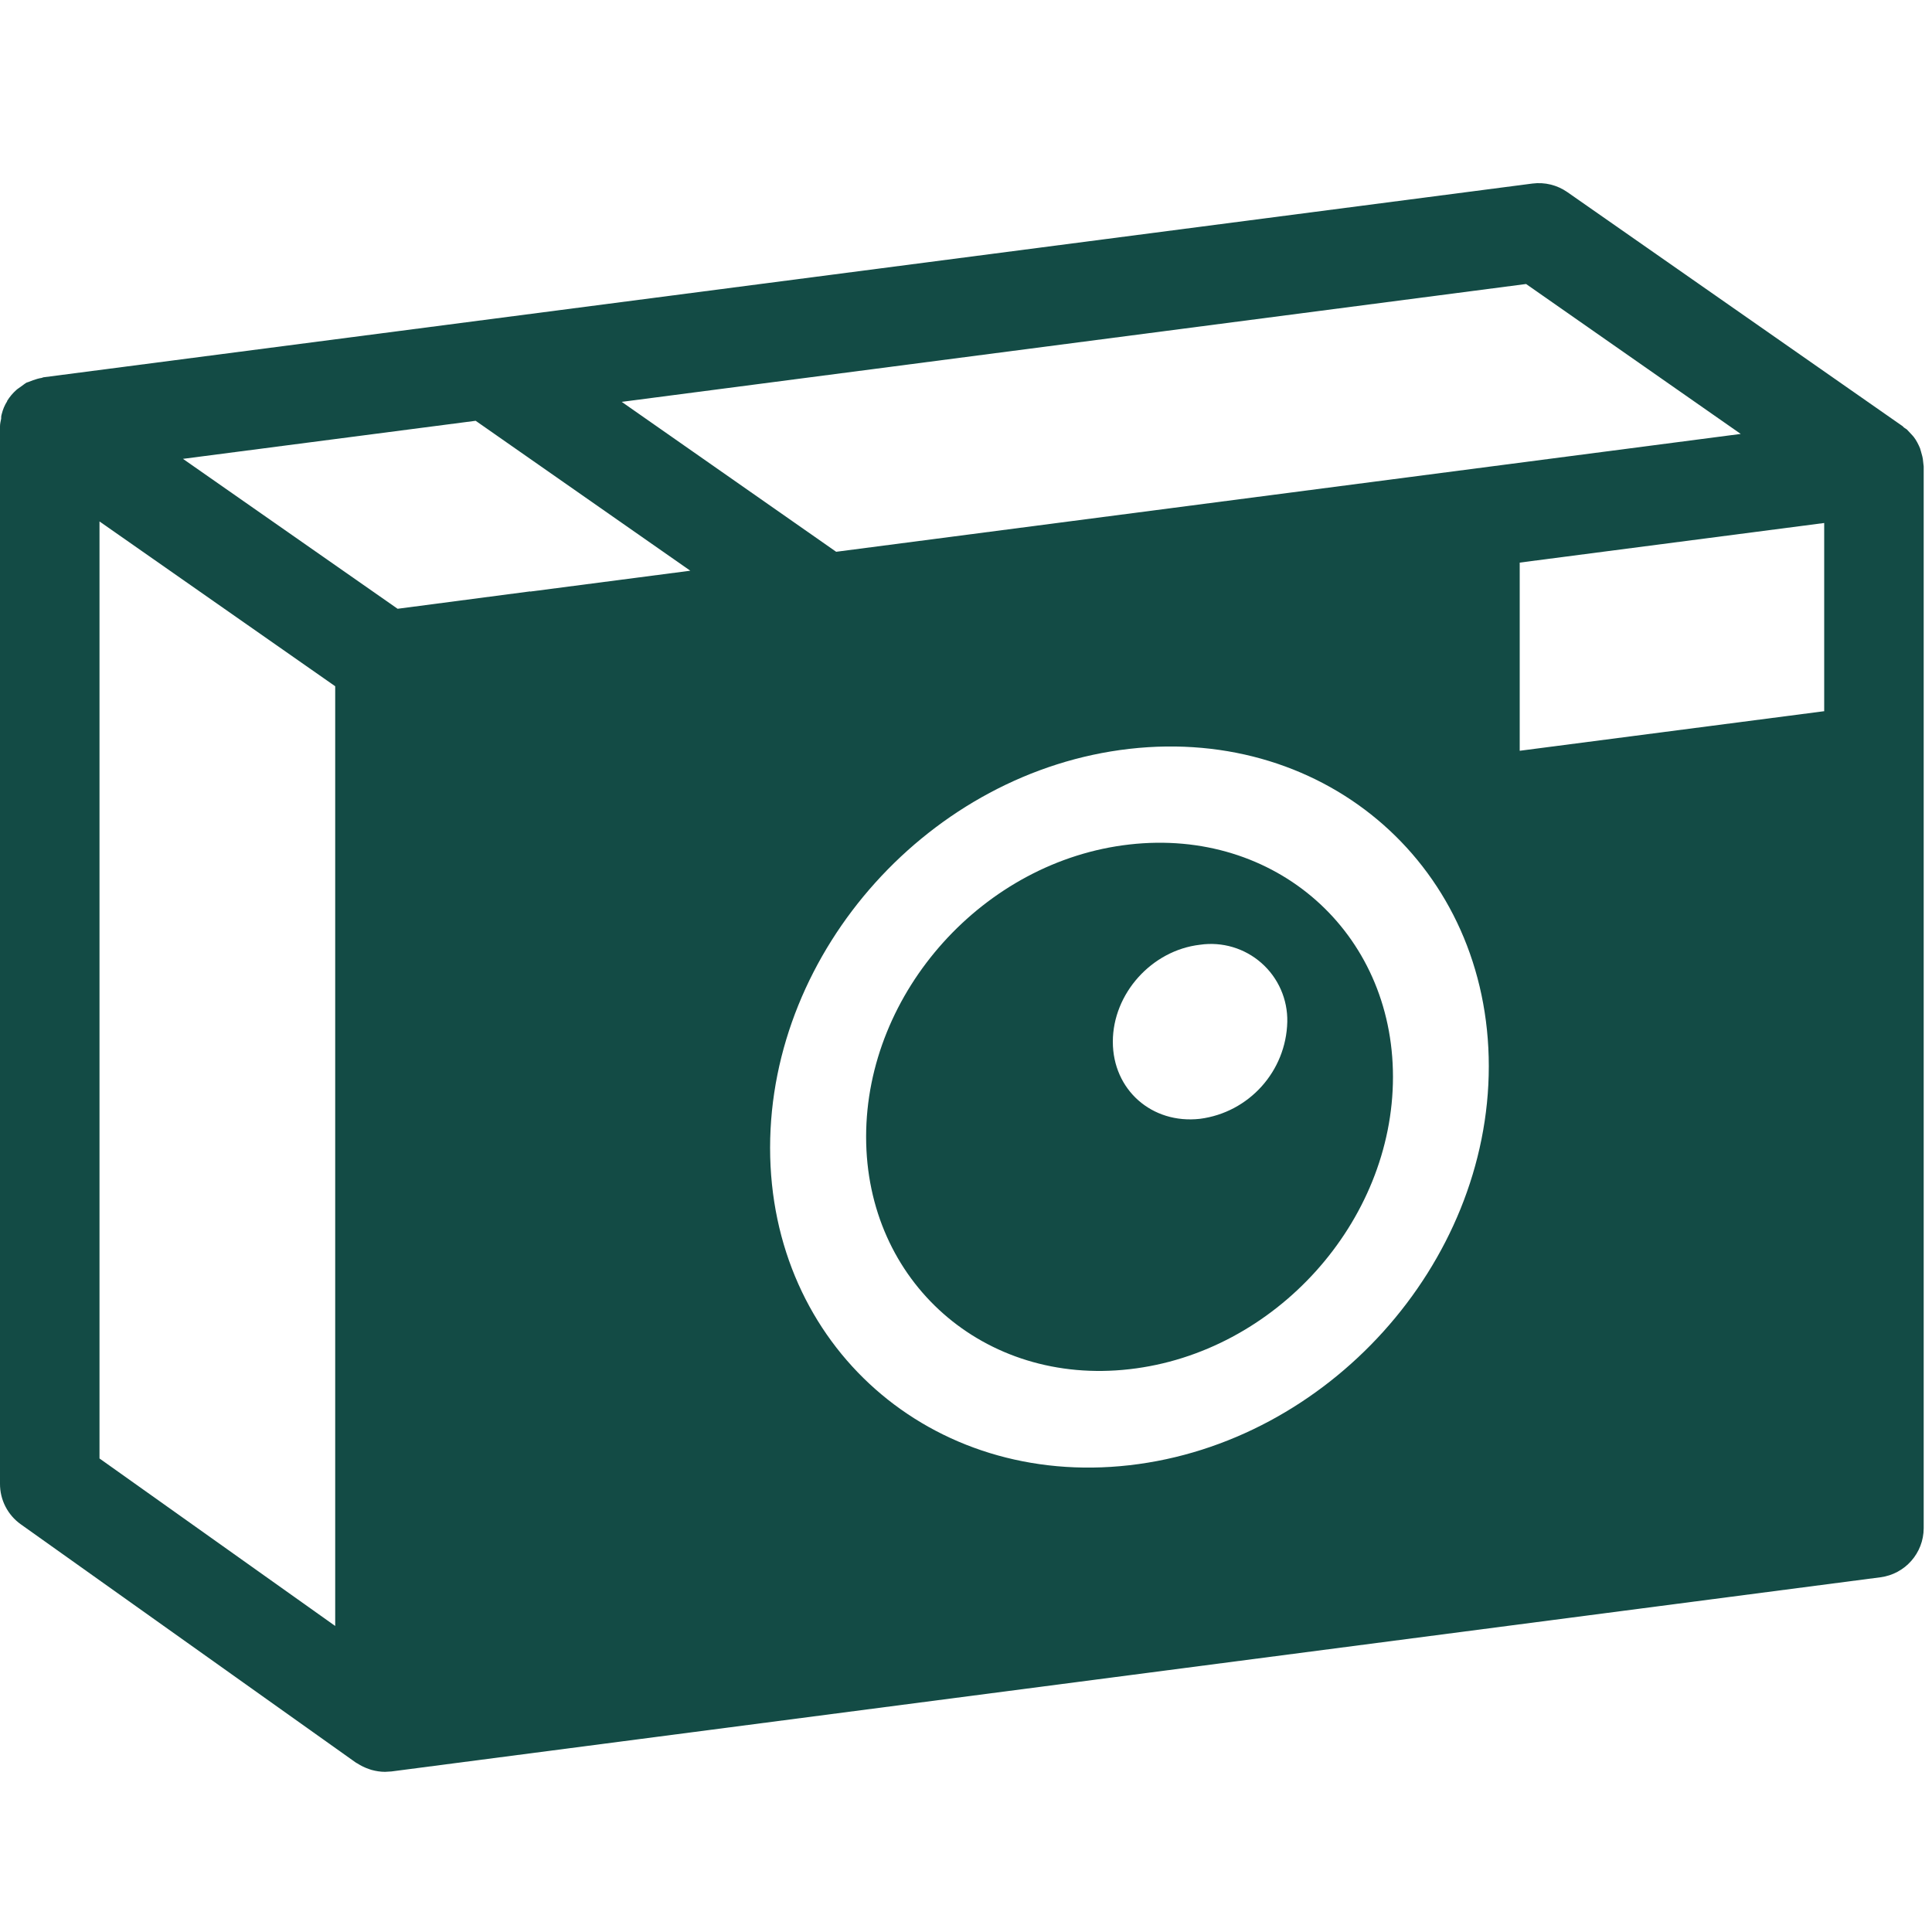
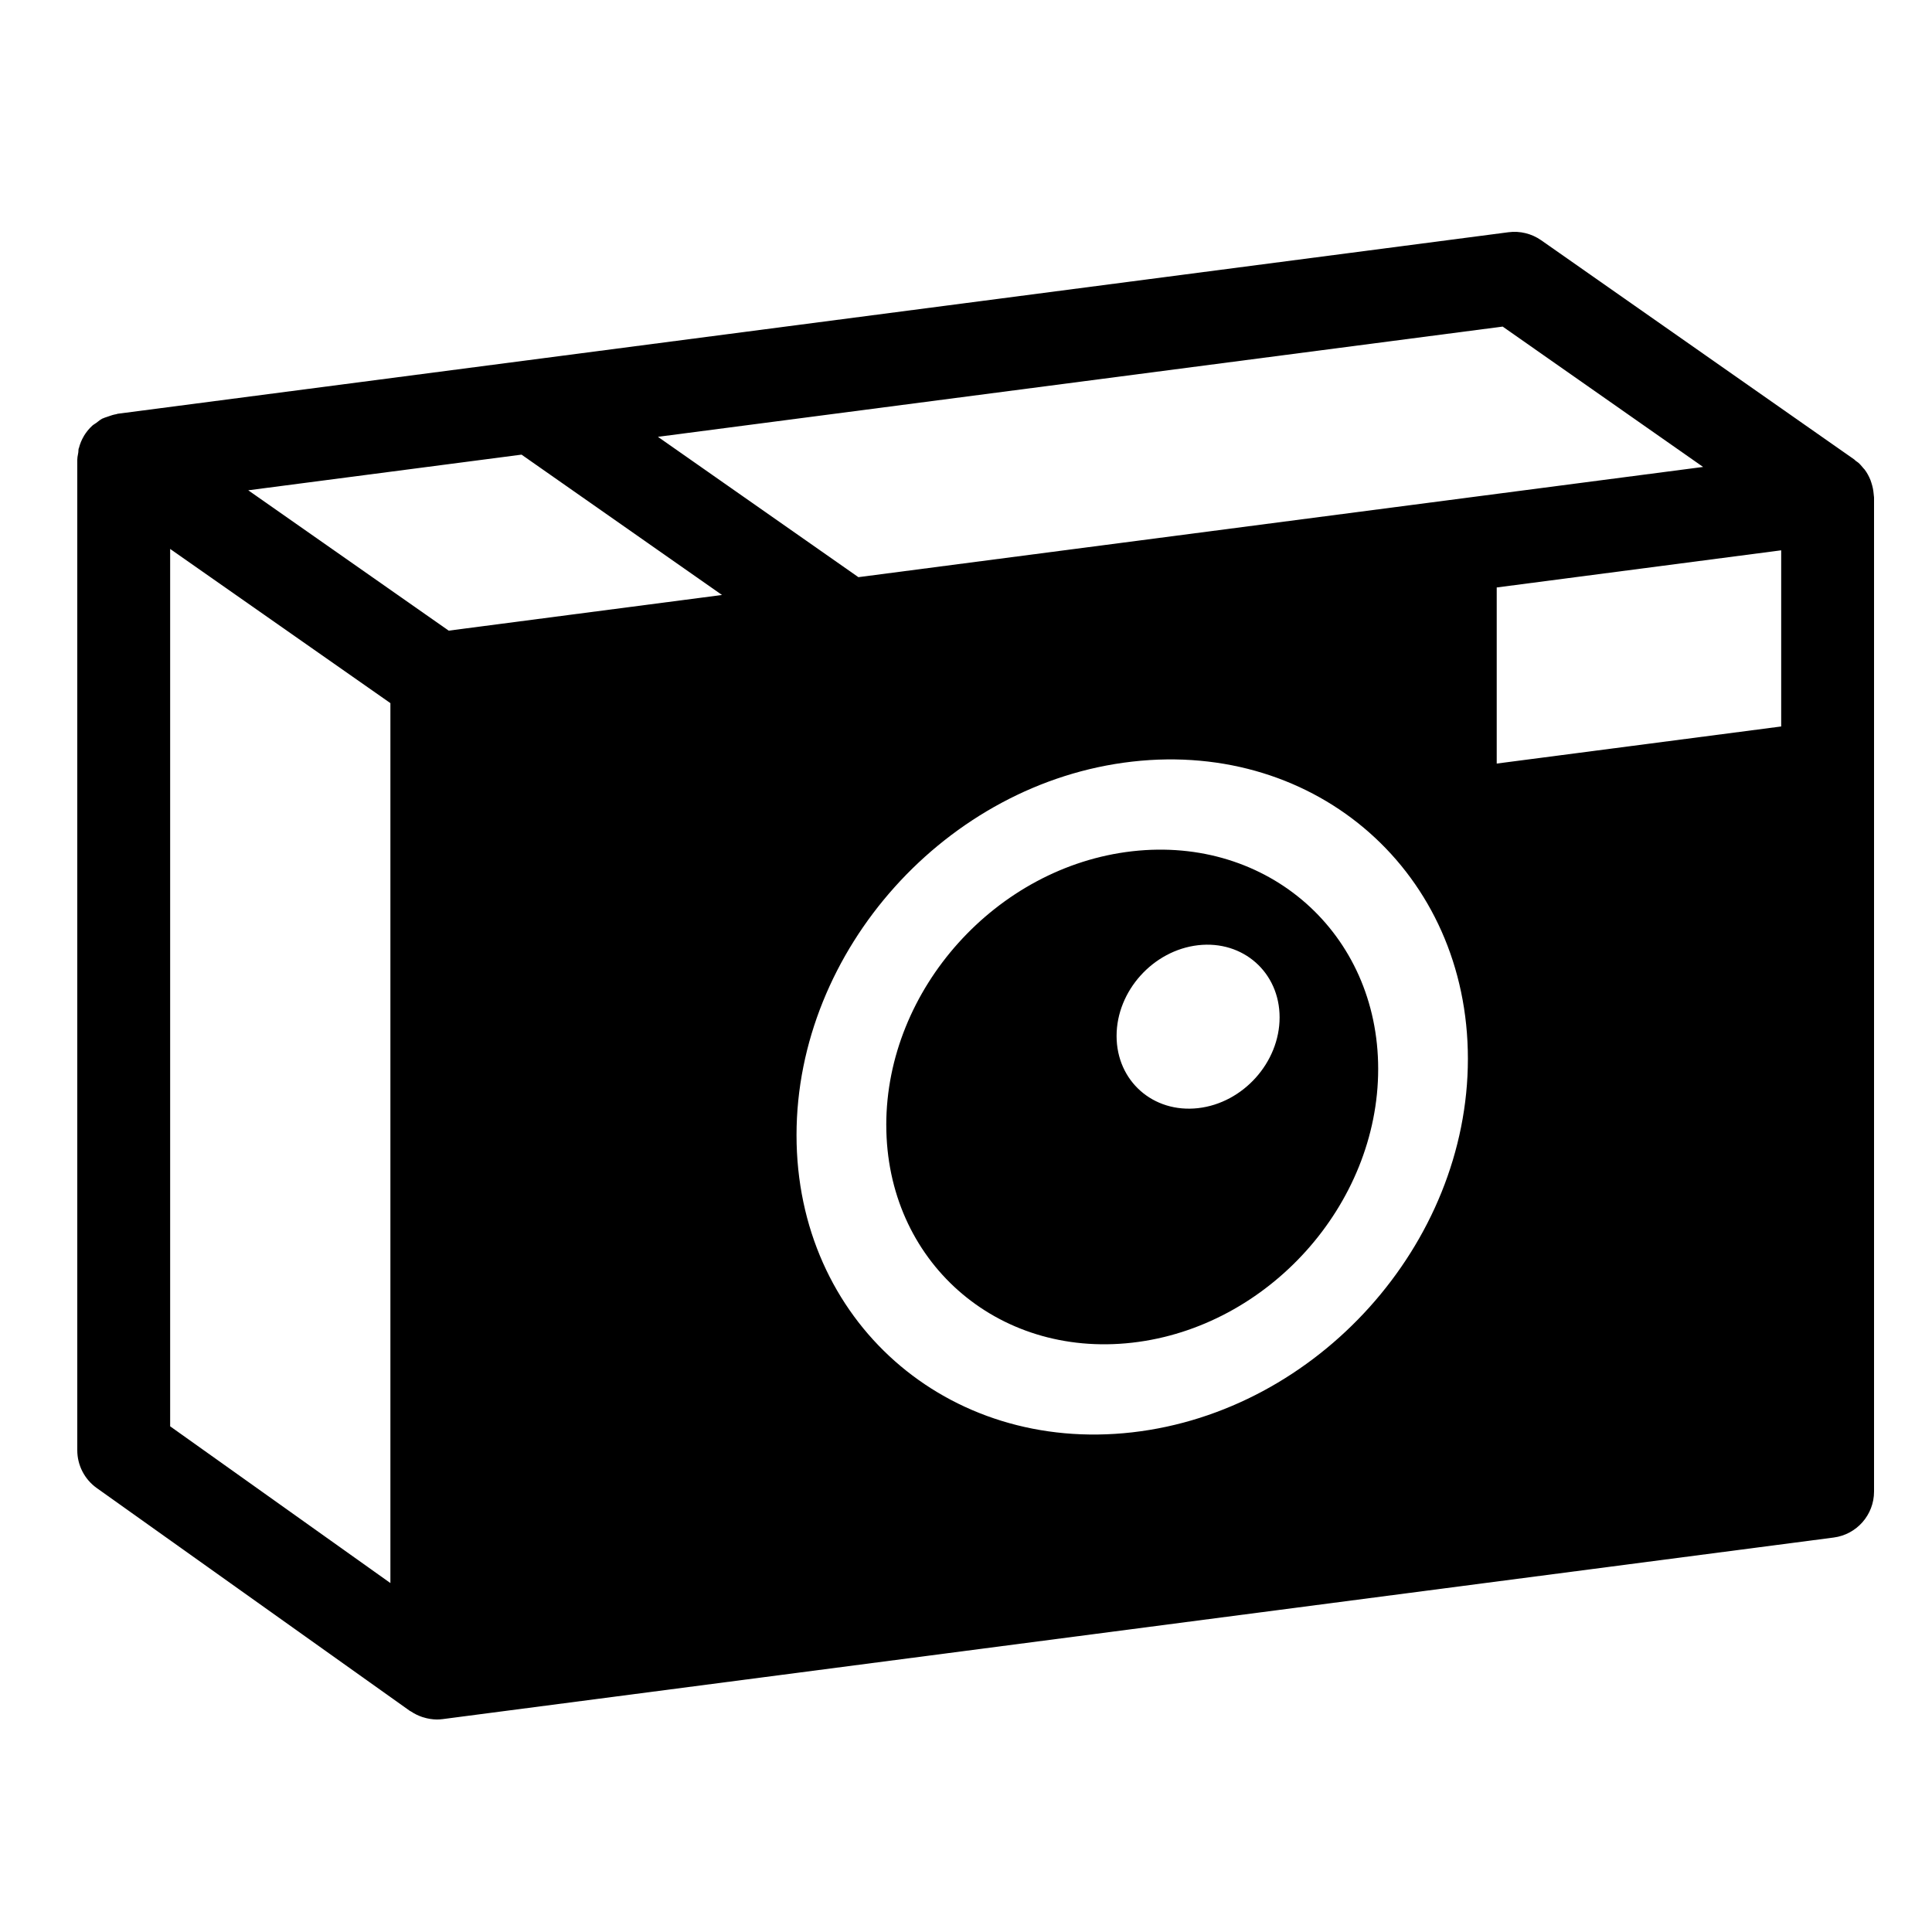
- <svg xmlns="http://www.w3.org/2000/svg" width="100" height="100">
-   <path fill="#134B45" d="M94.42 36.8v-9.73l-15.76 2.05v9.74l15.77-2.05zM58.46 75.84c10.27-1.17 18.6-10.42 18.6-20.65 0-10.24-8.33-17.6-18.6-16.43-10.27 1.17-18.6 10.41-18.6 20.65 0 10.24 8.33 17.6 18.6 16.43zM27.44 30.62l8.29-1.08-11.11-7.76-15.15 1.97 11.11 7.76 6.86-.9zM17.35 84.16V35.52l-12.2-8.53v48.5l12.2 8.67zM78.99 14.7l-46.81 6.1 11.1 7.76 46.82-6.1-11.11-7.76zm20.57 9.35.01.1V79.1a2.57 2.57 0 0 1-2.24 2.54L20.26 91.69l-.33.02c-.24 0-.48-.04-.7-.1l-.12-.04a2.64 2.64 0 0 1-.62-.3l-.06-.03L1.08 78.9A2.56 2.56 0 0 1 0 76.8V22.07c0-.13.03-.26.06-.4 0-.07 0-.14.02-.2l.01-.04c.06-.24.15-.46.28-.66v-.02c.13-.21.29-.4.47-.56.06-.06.14-.1.2-.15.12-.08.22-.17.34-.24l.07-.02.26-.1c.15-.05.3-.1.45-.12l.08-.03L79.32 9.5a2.58 2.58 0 0 1 1.8.44l17.36 12.12.07.07.15.1.28.3.07.08c.14.18.24.38.33.59l.05.17c.05.17.1.34.11.51l.02.18zm-41.1 19.66C66 42.85 72.1 48.24 72.1 55.74S66 70.02 58.46 70.87c-7.53.86-13.63-4.53-13.63-12.03 0-7.5 6.1-14.28 13.63-15.13zm3.65 14.2a5.19 5.19 0 0 0 4.52-5.02 3.95 3.95 0 0 0-4.52-3.99c-2.5.29-4.51 2.53-4.51 5.02s2.02 4.27 4.51 3.99z" />
+ <svg xmlns="http://www.w3.org/2000/svg" width="100" height="100" fill="none">
+   <path fill="#000" fill-rule="evenodd" d="M96.978 25.54c.005.039.01.078.012.117l.005.042a.327.327 0 0 1 .005.05v51.454a2.4 2.4 0 0 1-2.092 2.38L22.92 88.98a2.306 2.306 0 0 1-.31.021 2.421 2.421 0 0 1-.703-.114c-.02-.005-.04-.01-.06-.018a2.462 2.462 0 0 1-.578-.286.14.14 0 0 0-.025-.013c-.01-.004-.02-.008-.03-.015L5.008 77.021A2.403 2.403 0 0 1 4 75.064V23.797c0-.095.017-.186.035-.278l.017-.097a.637.637 0 0 0 .007-.087.508.508 0 0 1 .011-.11l.008-.02a.1.1 0 0 0 .007-.015 2.3 2.3 0 0 1 .256-.619l.003-.009a2.438 2.438 0 0 1 .437-.533c.036-.032.077-.058.117-.084a1.307 1.307 0 0 0 .162-.116 1.57 1.57 0 0 1 .234-.162.118.118 0 0 1 .03-.01l.025-.01a1.16 1.16 0 0 1 .16-.059c.03-.01.06-.019.088-.03.138-.049.274-.096.417-.119a.219.219 0 0 0 .034-.01.23.23 0 0 1 .044-.013l71.99-9.396c.591-.078 1.2.072 1.69.416l16.205 11.347c.014.01.025.022.037.034.01.012.02.023.034.033l.053.037a.634.634 0 0 1 .08.058c.092.078.168.17.244.261l.019.023.032.035a.269.269 0 0 1 .036.039c.127.167.226.353.304.547.02.047.033.094.048.142l.005.019a2.339 2.339 0 0 1 .109.528Zm-8.826-1.371-10.374-7.265-43.724 5.706 10.376 7.264 43.722-5.705ZM8.807 73.826l11.4 8.113V36.394l-11.4-7.981v45.413ZM77.47 39.522l14.724-1.92v-9.118L77.47 30.407v9.115ZM58.603 74.138c-9.595 1.092-17.375-5.794-17.375-15.382 0-9.586 7.78-18.243 17.375-19.335 9.596-1.094 17.375 5.793 17.375 15.38s-7.78 18.244-17.375 19.337ZM29.63 31.806l-6.405.836-10.376-7.265 14.146-1.845 10.376 7.264-7.741 1.01Zm16.243 26.422c0-7.024 5.7-13.367 12.731-14.167 7.03-.801 12.73 4.245 12.73 11.269s-5.7 13.367-12.73 14.167c-7.032.8-12.73-4.246-12.73-11.269Zm11.921-4.607c0 2.33 1.889 4 4.22 3.736 2.33-.265 4.218-2.369 4.218-4.696 0-2.329-1.889-4.001-4.218-3.737-2.331.267-4.22 2.369-4.22 4.697Z" clip-rule="evenodd" />
</svg>
